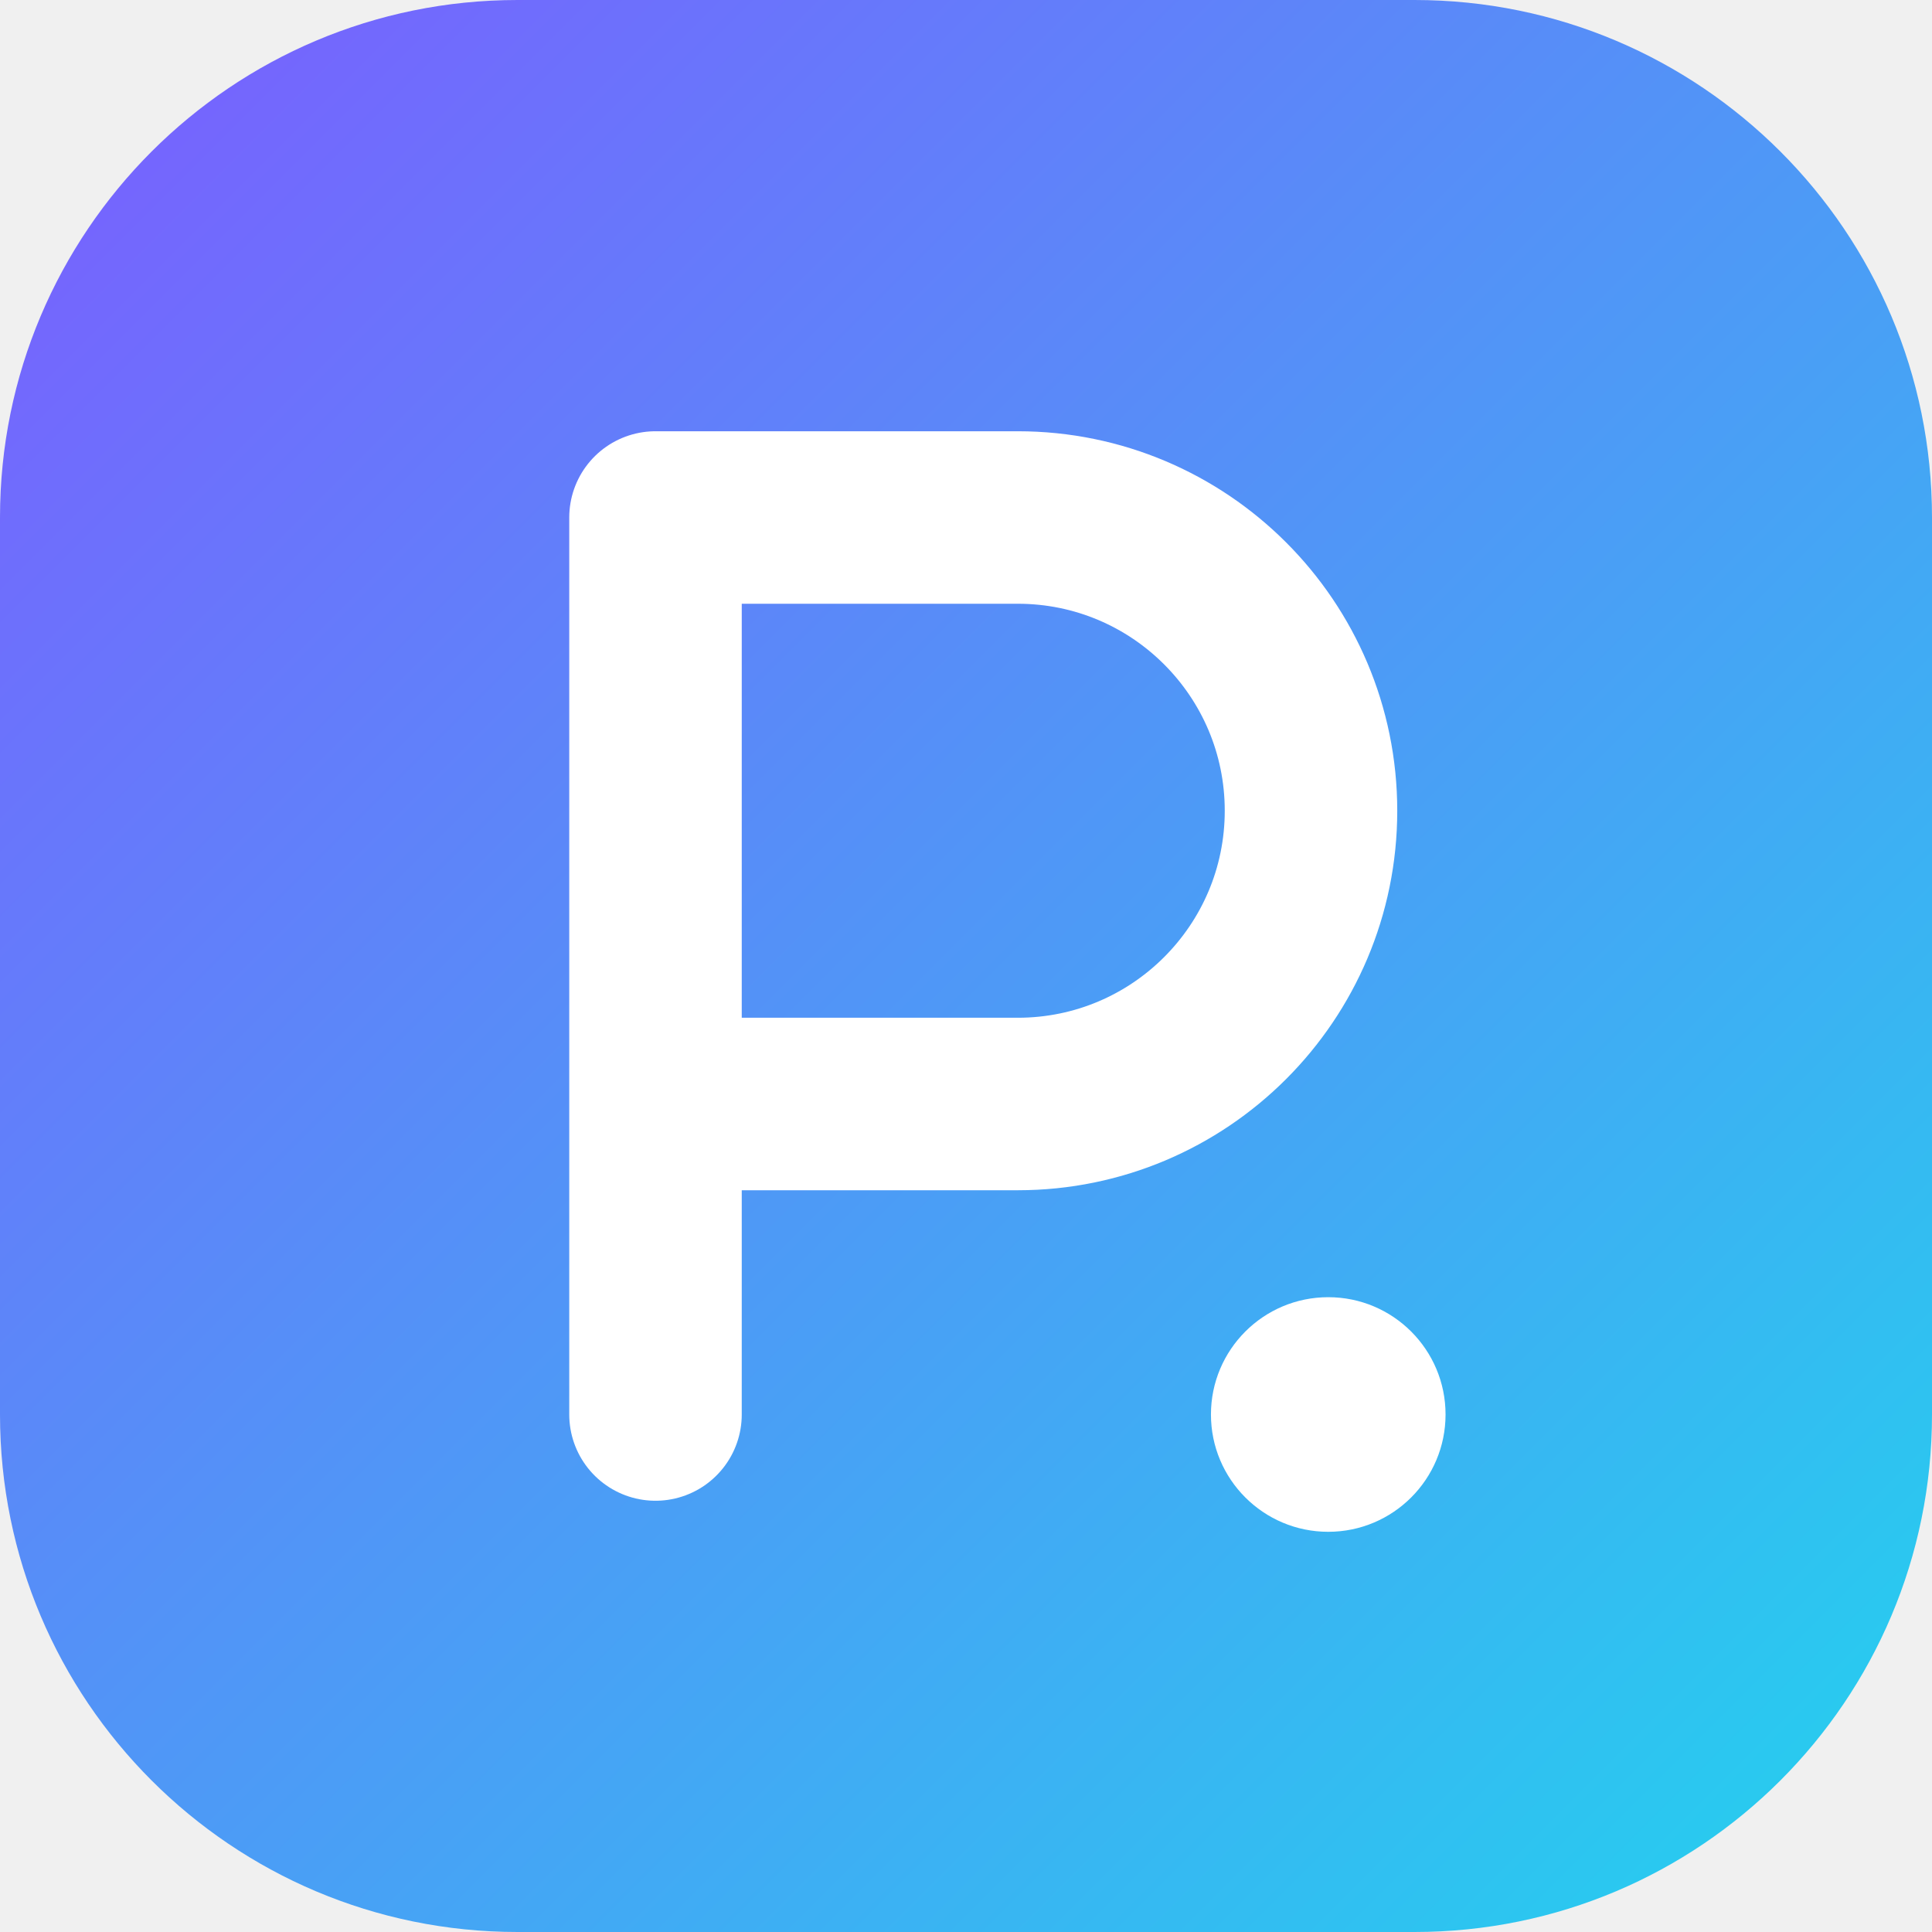
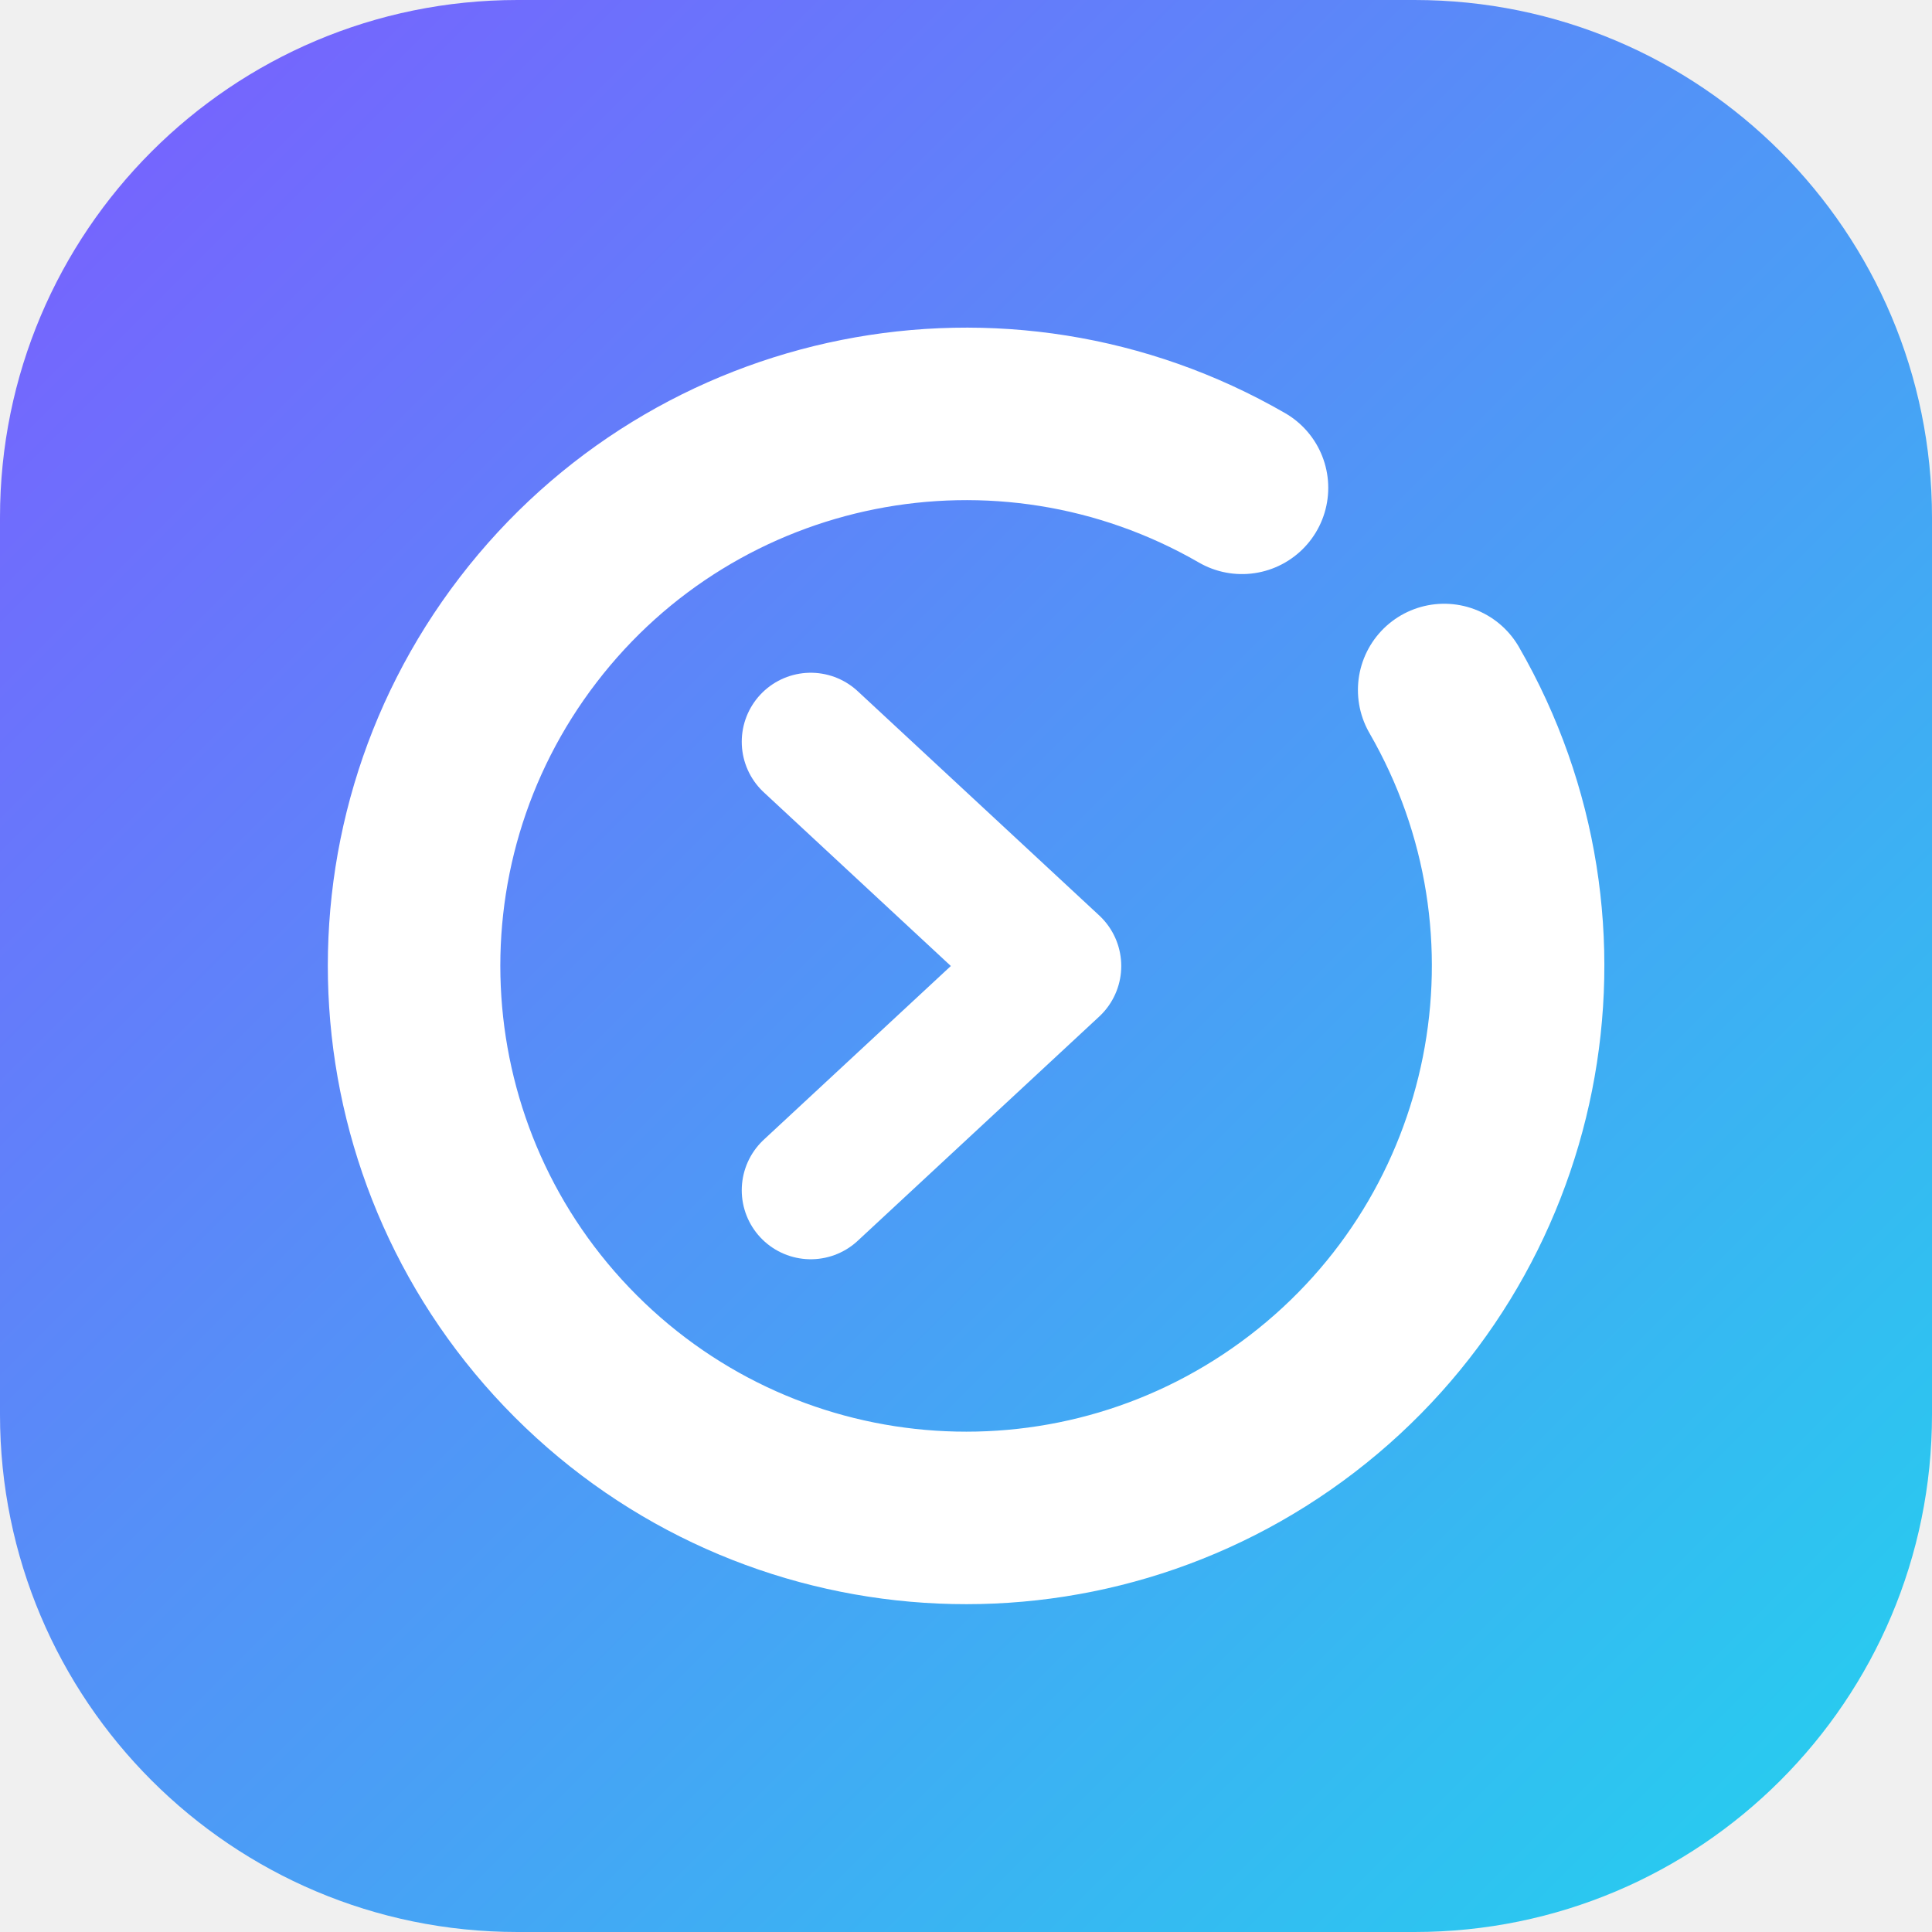
<svg xmlns="http://www.w3.org/2000/svg" viewBox="0 0 56 56">
  <defs>
    <linearGradient id="g" x1="0" y1="0" x2="1" y2="1">
      <stop offset="0" stop-color="#7C5CFF" />
      <stop offset="1" stop-color="#22D3EE" />
    </linearGradient>
  </defs>
  <rect width="56" height="56" rx="15" fill="url(#g)" />
-   <path d="M19 41V15h10.5a8.5 8.5 0 0 1 0 17H19" fill="none" stroke="#fff" stroke-width="5" stroke-linecap="round" stroke-linejoin="round" />
-   <circle cx="38.5" cy="41" r="3.4" fill="#fff" />
+   <path d="M41.86 20A16 16 0 1 1 36 14.14" fill="none" stroke="#fff" stroke-width="5" stroke-linecap="round" />
+   <path d="M23.5 21.5l7 6.5-7 6.5" fill="none" stroke="#fff" stroke-width="4" stroke-linecap="round" stroke-linejoin="round" />
</svg>
